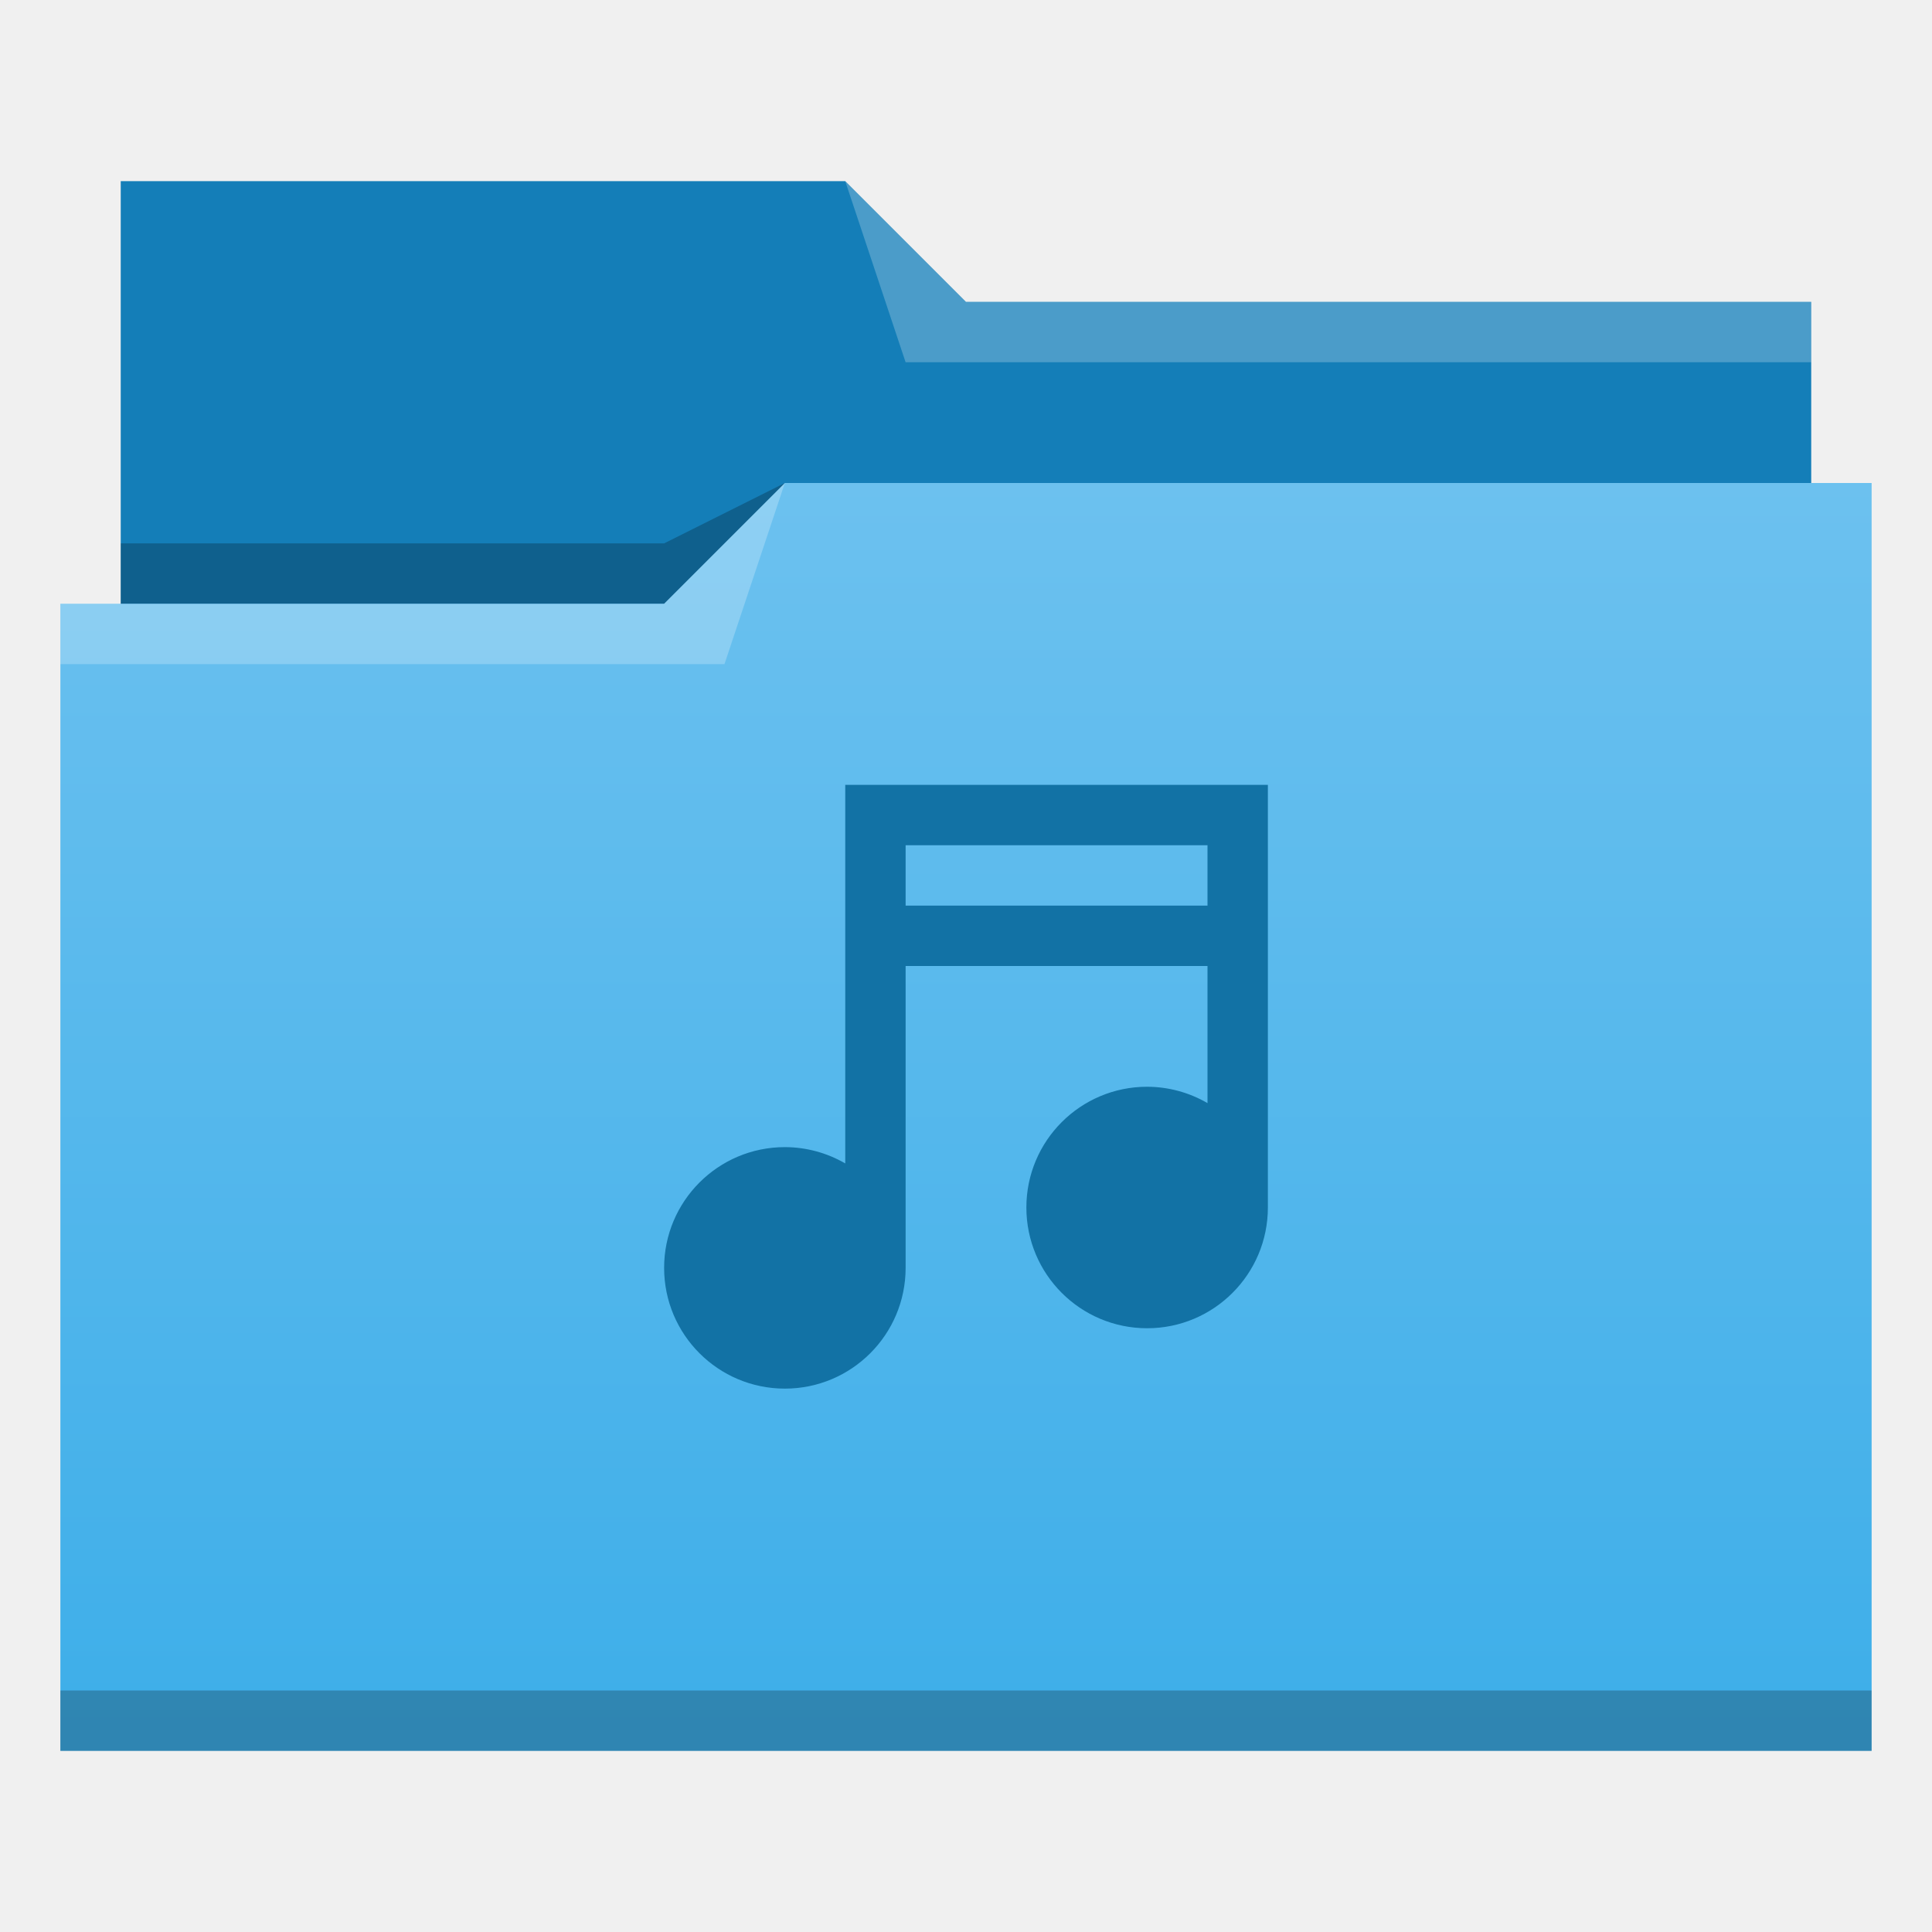
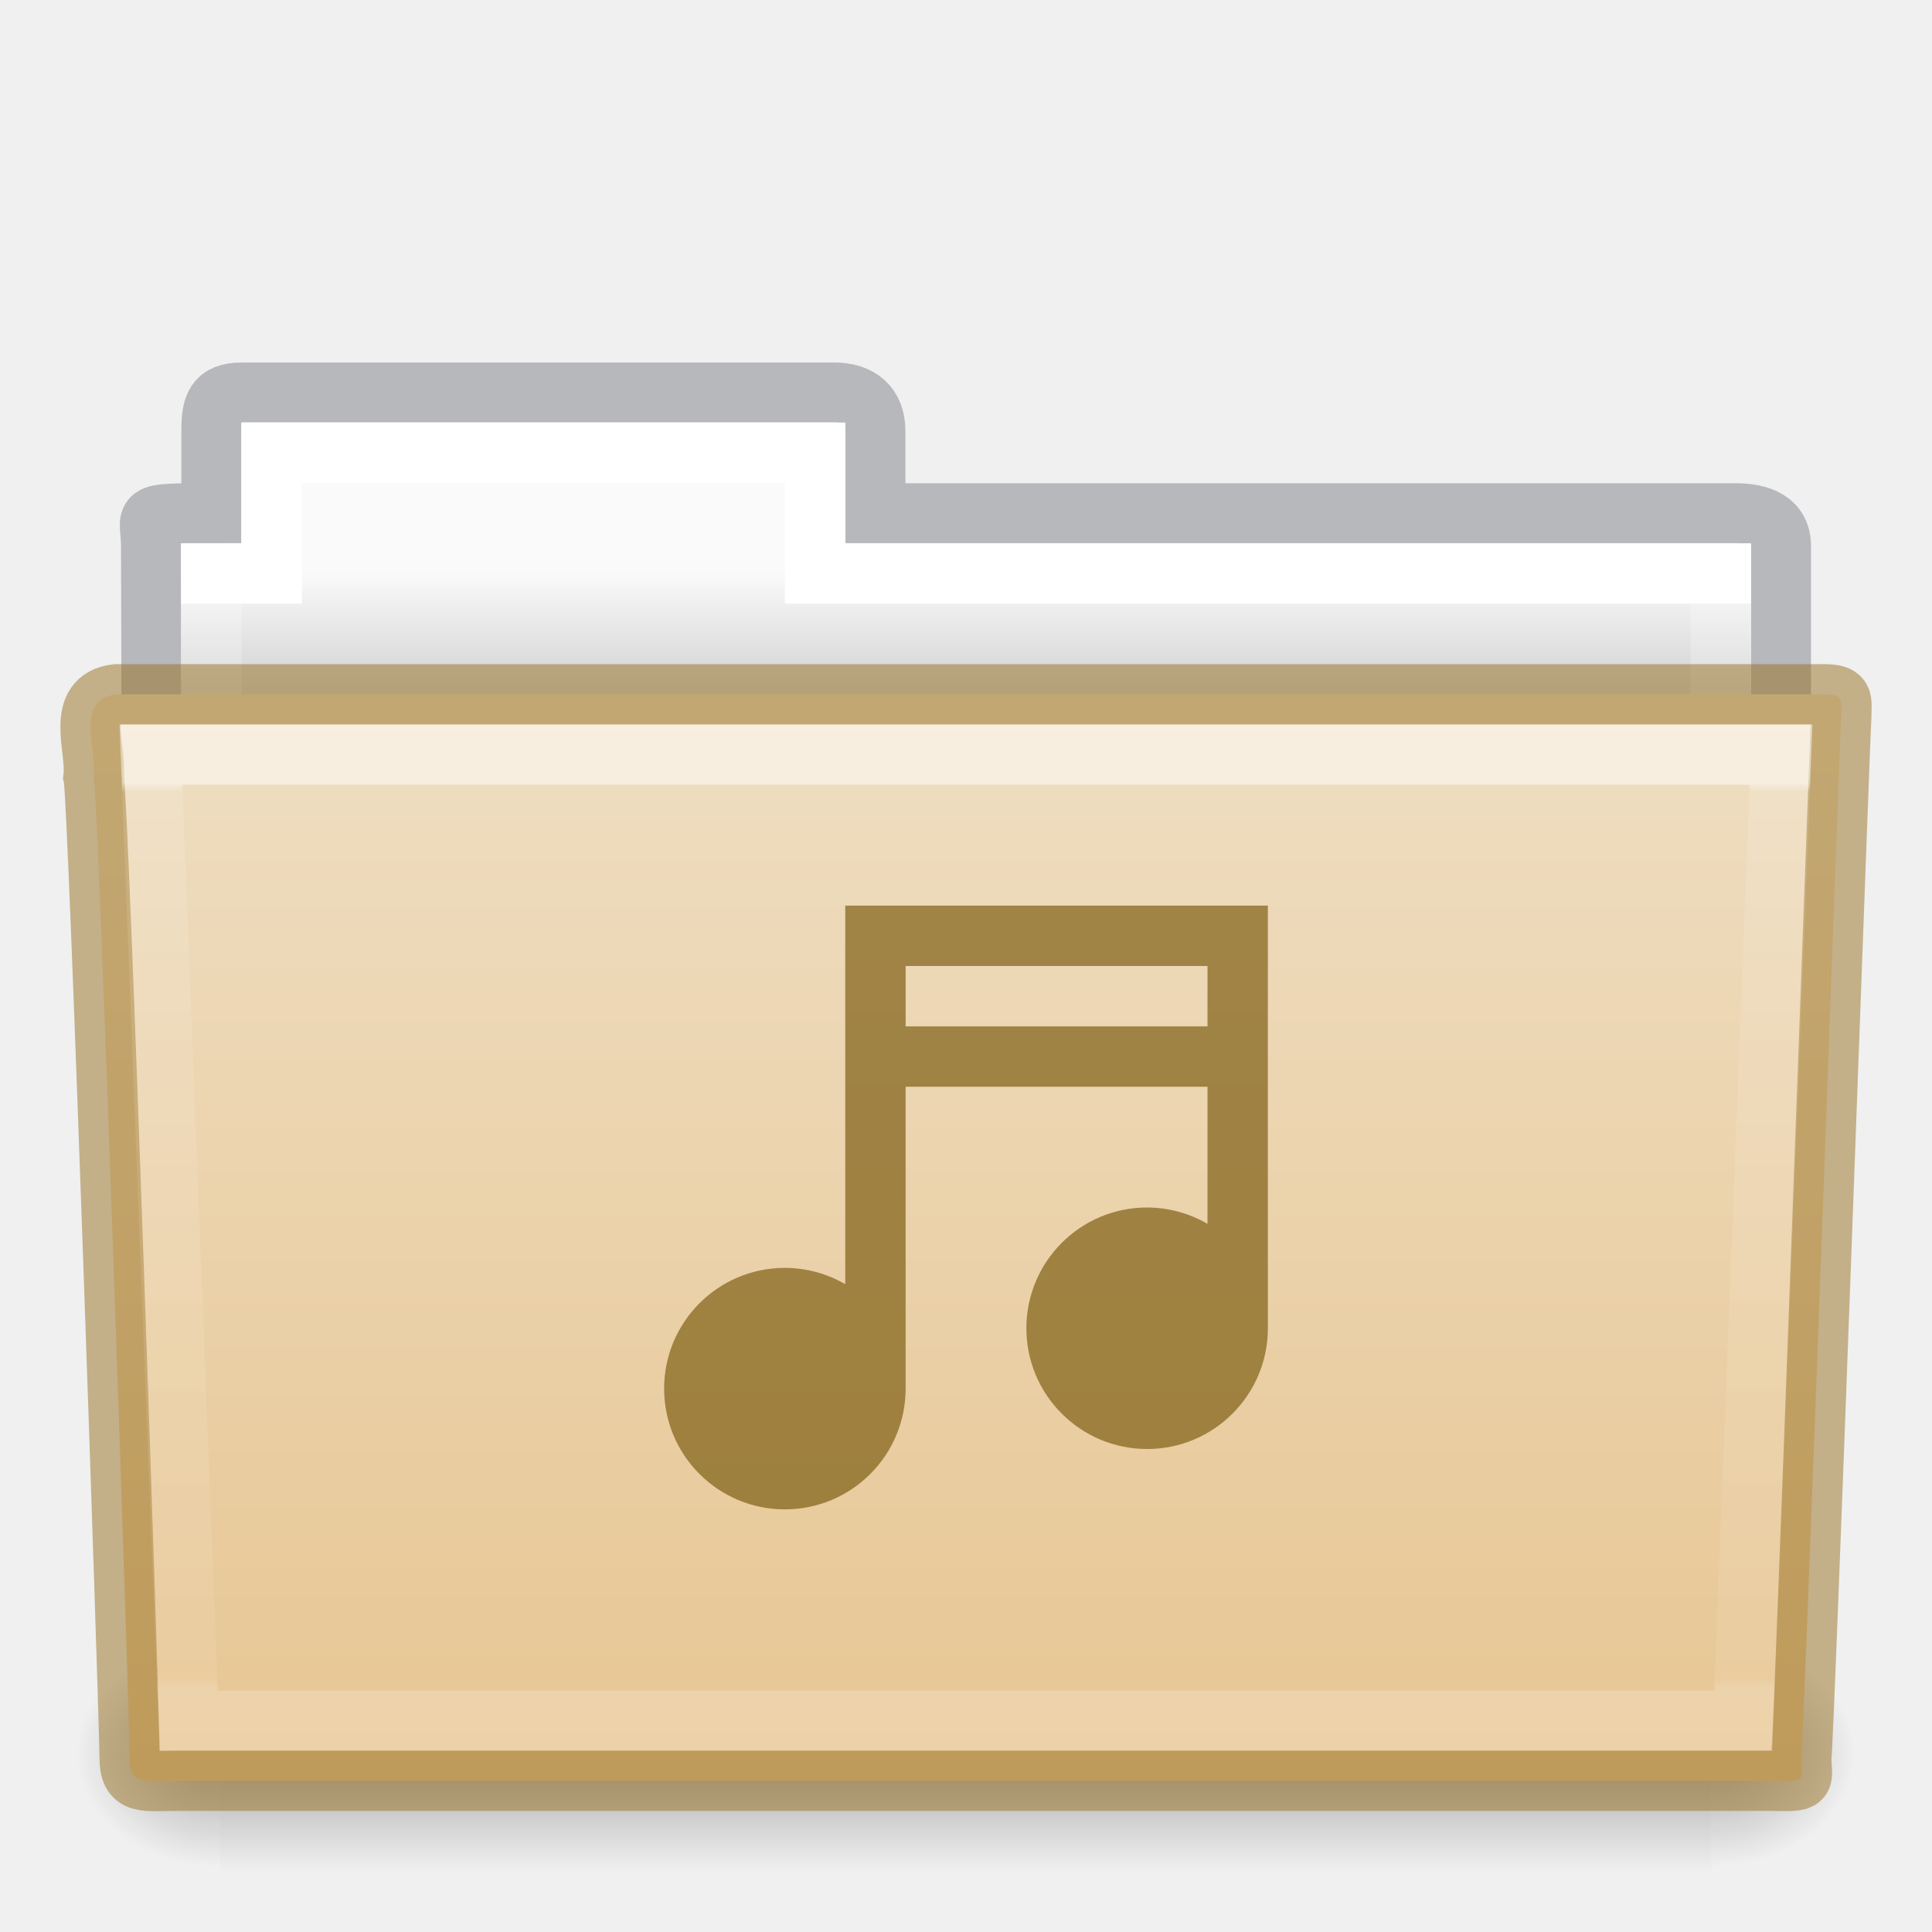
- <svg xmlns="http://www.w3.org/2000/svg" xmlns:xlink="http://www.w3.org/1999/xlink" width="32" version="1.1" height="32" viewBox="0 0 32 32">
-   <defs id="defs5455">
-     <linearGradient id="linearGradient4172-5">
-       <stop style="stop-color:#3daee9" id="stop4174-6" />
-       <stop offset="1" style="stop-color:#6cc1ef" id="stop4176-6" />
+ <svg xmlns="http://www.w3.org/2000/svg" xmlns:xlink="http://www.w3.org/1999/xlink" id="svg14288" height="32" width="32" version="1.1">
+   <defs id="defs14290">
+     <linearGradient gradientTransform="matrix(0.8918614,0,0,1.053911,3.120829,5.412539)" gradientUnits="userSpaceOnUse" xlink:href="#linearGradient3454-2-5-0-3-4" id="linearGradient5926" y2="21.387" x2="27.557" y1="7.163" x1="27.557" />
+     <linearGradient id="linearGradient3454-2-5-0-3-4">
+       <stop offset="0" style="stop-color:#ffffff;stop-opacity:1" id="stop3456-4-9-38-1-8" />
+       <stop offset="0.01" style="stop-color:#ffffff;stop-opacity:0.235" id="stop3458-39-80-3-5-5" />
+       <stop offset="0.99" style="stop-color:#ffffff;stop-opacity:0.157" id="stop3460-7-0-2-4-2" />
+       <stop offset="1" style="stop-color:#ffffff;stop-opacity:0.392" id="stop3462-0-9-8-7-2" />
    </linearGradient>
-     <linearGradient id="linearGradient4342" xlink:href="#linearGradient4172-5" y1="29" y2="8" gradientUnits="userSpaceOnUse" x2="0" />
+     <linearGradient gradientTransform="matrix(0.05114282,0,0,0.01591575,-2.489778,21.29927)" gradientUnits="userSpaceOnUse" xlink:href="#linearGradient5048-585-0" id="linearGradient5905" y2="609.505" x2="302.857" y1="366.648" x1="302.857" />
+     <linearGradient id="linearGradient5048-585-0">
+       <stop offset="0" style="stop-color:#000000;stop-opacity:0" id="stop2667-18" />
+       <stop offset="0.5" style="stop-color:#000000;stop-opacity:1" id="stop2669-9" />
+       <stop offset="1" style="stop-color:#000000;stop-opacity:0" id="stop2671-33" />
+     </linearGradient>
+     <radialGradient gradientTransform="matrix(0.01983573,0,0,0.01591575,16.38783,21.29927)" gradientUnits="userSpaceOnUse" xlink:href="#linearGradient5060-179-67" id="radialGradient5907" fy="486.648" fx="605.714" r="117.143" cy="486.648" cx="605.714" />
+     <linearGradient id="linearGradient5060-179-67">
+       <stop offset="0" style="stop-color:#000000;stop-opacity:1" id="stop2675-81" />
+       <stop offset="1" style="stop-color:#000000;stop-opacity:0" id="stop2677-2" />
+     </linearGradient>
+     <radialGradient gradientTransform="matrix(-0.01983573,0,0,0.01591575,15.60157,21.29927)" gradientUnits="userSpaceOnUse" xlink:href="#linearGradient5060-820-4" id="radialGradient5909" fy="486.648" fx="605.714" r="117.143" cy="486.648" cx="605.714" />
+     <linearGradient id="linearGradient5060-820-4">
+       <stop offset="0" style="stop-color:#000000;stop-opacity:1" id="stop2681-5" />
+       <stop offset="1" style="stop-color:#000000;stop-opacity:0" id="stop2683-00" />
+     </linearGradient>
+     <linearGradient gradientTransform="matrix(0.5438356,0,0,0.6146641,3.268879,5.091139)" gradientUnits="userSpaceOnUse" xlink:href="#linearGradient4325" id="linearGradient5903" y2="34.017" x2="21.571" y1="7.986" x1="21.571" />
+     <linearGradient id="linearGradient4325">
+       <stop offset="0" style="stop-color:#ffffff;stop-opacity:1" id="stop4327" />
+       <stop offset="0" style="stop-color:#ffffff;stop-opacity:0.235" id="stop4329" />
+       <stop offset="0.99" style="stop-color:#ffffff;stop-opacity:0.157" id="stop4331" />
+       <stop offset="1" style="stop-color:#ffffff;stop-opacity:0.392" id="stop4333" />
+     </linearGradient>
+     <linearGradient gradientTransform="matrix(0.6190476,0,0,0.6190476,-30.39181,1.428569)" gradientUnits="userSpaceOnUse" xlink:href="#linearGradient960" id="linearGradient5899" y2="16" x2="62.989" y1="13" x1="62.989" />
+     <linearGradient id="linearGradient960">
+       <stop id="stop956" style="stop-color:#fafafa;stop-opacity:1" offset="0" />
+       <stop id="stop958" style="stop-color:#d4d4d4;stop-opacity:1" offset="1" />
+     </linearGradient>
+     <linearGradient id="linearGradient4632-0-6-4-4-4">
+       <stop offset="0" style="stop-color:#efdfc4;stop-opacity:1" id="stop4634-4-4-7-4" />
+       <stop offset="1" style="stop-color:#e7c591;stop-opacity:1" id="stop4636-3-1-5-9" />
+     </linearGradient>
+     <linearGradient y2="103.251" x2="23.587" y1="64.737" x1="23.587" gradientTransform="matrix(0.5041322,0,0,0.4933339,4.108882,-20.93712)" gradientUnits="userSpaceOnUse" id="linearGradient1048" xlink:href="#linearGradient4632-0-6-4-4-4" />
  </defs>
-   <g id="layer1" transform="matrix(1 0 0 1 -384.5714 -515.798)">
-     <g id="layer1-3" transform="matrix(1 0 0 1 -0.000006 0)">
-       <path style="fill:#147eb8;fill-rule:evenodd" id="path4308" d="m 386.571,518.798 0,7 0,1 28,0 0,-6 -14,0 -2,-2 z" />
-       <path style="fill-opacity:0.235;fill-rule:evenodd" id="path4306" d="m 397.571,523.798 -2,1 -9,0 0,1 7,0 3,0 z" />
-       <path style="fill:url(#linearGradient4342)" id="rect4294" d="m 13,8 -2,2 -9,0 -1,0 0,19 11,0 1,0 18,0 0,-21 -18,0 z" transform="matrix(1 0 0 1 384.5714 515.798)" />
-       <path style="fill:#ffffff;fill-opacity:0.235;fill-rule:evenodd" id="path4304" d="m 397.571,523.798 -2,2 -10,0 0,1 11,0 z" />
-       <path style="fill:#ffffff;fill-opacity:0.235;fill-rule:evenodd" id="path4310" d="m 398.571,518.798 1,3 15,0 0,-1 -14,0 z" />
-       <rect width="30" x="385.571" y="543.798" height="1" style="fill-opacity:0.235" id="rect4292" />
-     </g>
-     <path style="fill:#1272a5;stroke-width:1.333" id="path4183" d="M 14 13 L 14 14 L 14 19.27 A 2 2 0 0 0 13 19 A 2 2 0 0 0 11 21 A 2 2 0 0 0 13 23 A 2 2 0 0 0 15 21 L 15 16 L 20 16 L 20 18.271 A 2 2 0 0 0 19 18 A 2 2 0 0 0 17 20 A 2 2 0 0 0 19 22 A 2 2 0 0 0 21 20 L 21 14 L 21 13 L 15 13 L 14 13 z M 15 14 L 20 14 L 20 15 L 15 15 L 15 14 z " transform="matrix(1 0 0 1 384.5714 515.798)" />
-   </g>
+   <path d="m 4,6.5 c -0.433,0.005 -0.5,0.217 -0.5,0.635 v 1.365 c -1.246,0 -1,-0.002 -1,0.544 0.022,6.533 0,6.901 0,7.456 0.901,0 27,-2.349 27,-3.36 v -4.096 c 0,-0.418 -0.348,-0.549 -0.781,-0.544 h -14.219 v -1.365 c 0,-0.418 -0.264,-0.64 -0.698,-0.635 z" id="path3468-10" style="color:#000000;display:inline;overflow:visible;visibility:visible;opacity:0.5;fill:none;stroke:#7e8087;stroke-width:0.992;stroke-linecap:square;stroke-linejoin:miter;stroke-miterlimit:4;stroke-dasharray:none;stroke-dashoffset:0;stroke-opacity:1;marker:none;enable-background:accumulate;font-variant-east_asian:normal;vector-effect:none;fill-opacity:1" />
+   <path d="m 4,7 v 2 h -1 v 4 H 29 v -4 h -15 v -2 z" id="rect3409-5" style="color:#000000;display:inline;overflow:visible;visibility:visible;fill:url(#linearGradient5899);fill-opacity:1.0;fill-rule:nonzero;stroke:none;stroke-width:1;marker:none;enable-background:accumulate" />
+   <path d="m 4.5,7.5 v 2 h -1 v 4 H 28.5 v -4 h -15 v -2 z" id="rect3409" style="color:#000000;display:inline;overflow:visible;visibility:visible;fill:none;stroke:url(#linearGradient5903);stroke-width:1;stroke-linecap:round;stroke-linejoin:miter;stroke-miterlimit:4;stroke-dasharray:none;stroke-dashoffset:0;stroke-opacity:1;marker:none;enable-background:accumulate" />
+   <rect style="display:inline;overflow:visible;visibility:visible;opacity:0.3;fill:url(#linearGradient5905);fill-opacity:1;fill-rule:nonzero;stroke:none;stroke-width:1;marker:none" id="rect4173-1" y="27.135" x="3.647" height="3.865" width="24.695" />
+   <path style="display:inline;overflow:visible;visibility:visible;opacity:0.3;fill:url(#radialGradient5907);fill-opacity:1;fill-rule:nonzero;stroke:none;stroke-width:1;marker:none" id="path5058-4" d="m 28.342,27.135 c 0,0 0,3.865 0,3.865 1.021,0.007 2.469,-0.866 2.469,-1.933 0,-1.067 -1.14,-1.932 -2.469,-1.932 z" />
+   <path style="display:inline;overflow:visible;visibility:visible;opacity:0.3;fill:url(#radialGradient5909);fill-opacity:1;fill-rule:nonzero;stroke:none;stroke-width:1;marker:none" id="path5018-84" d="m 3.647,27.135 c 0,0 0,3.865 0,3.865 -1.021,0.007 -2.469,-0.866 -2.469,-1.933 0,-1.067 1.14,-1.932 2.469,-1.932 z" />
+   <path d="m 1.927,11.5 c -0.691,0.08 -0.322,0.903 -0.377,1.365 0.08,0.299 0.598,15.718 0.598,16.247 0,0.46 0.227,0.382 0.801,0.382 8.499,0 17.898,0 26.397,0 0.619,0.014 0.488,0.007 0.488,-0.389 0.045,-0.203 0.64,-16.978 0.663,-17.243 0,-0.279 0.058,-0.362 -0.305,-0.362 -9.076,0 -19.188,0 -28.265,0 z" id="path3388" style="color:#000000;display:inline;overflow:visible;visibility:visible;fill:url(#linearGradient1048);fill-opacity:1;fill-rule:nonzero;stroke:#987124;stroke-width:1;marker:none;enable-background:accumulate;font-variant-east_asian:normal;opacity:1;vector-effect:none;stroke-linecap:butt;stroke-linejoin:miter;stroke-miterlimit:4;stroke-dasharray:none;stroke-dashoffset:0;stroke-opacity:0.498" />
+   <path d="m 2.5,12.5 0.625,16 H 28.874 l 0.625,-16 z" id="path3309" style="color:#000000;display:inline;overflow:visible;visibility:visible;opacity:0.5;fill:none;stroke:url(#linearGradient5926);stroke-width:1;stroke-linecap:round;stroke-linejoin:miter;stroke-miterlimit:4;stroke-dasharray:none;stroke-dashoffset:0;stroke-opacity:1;marker:none;enable-background:accumulate" />
+   <path style="fill:#7e5f14;stroke-width:1.333;fill-opacity:0.698" id="path4183" d="m 14,15 v 1 5.27 A 2,2 0 0 0 13,21 a 2,2 0 0 0 -2,2 2,2 0 0 0 2,2 2,2 0 0 0 2,-2 v -5 h 5 v 2.271 A 2,2 0 0 0 19,20 a 2,2 0 0 0 -2,2 2,2 0 0 0 2,2 2,2 0 0 0 2,-2 v -6 -1 h -6 z m 1,1 h 5 v 1 h -5 z" />
</svg>
